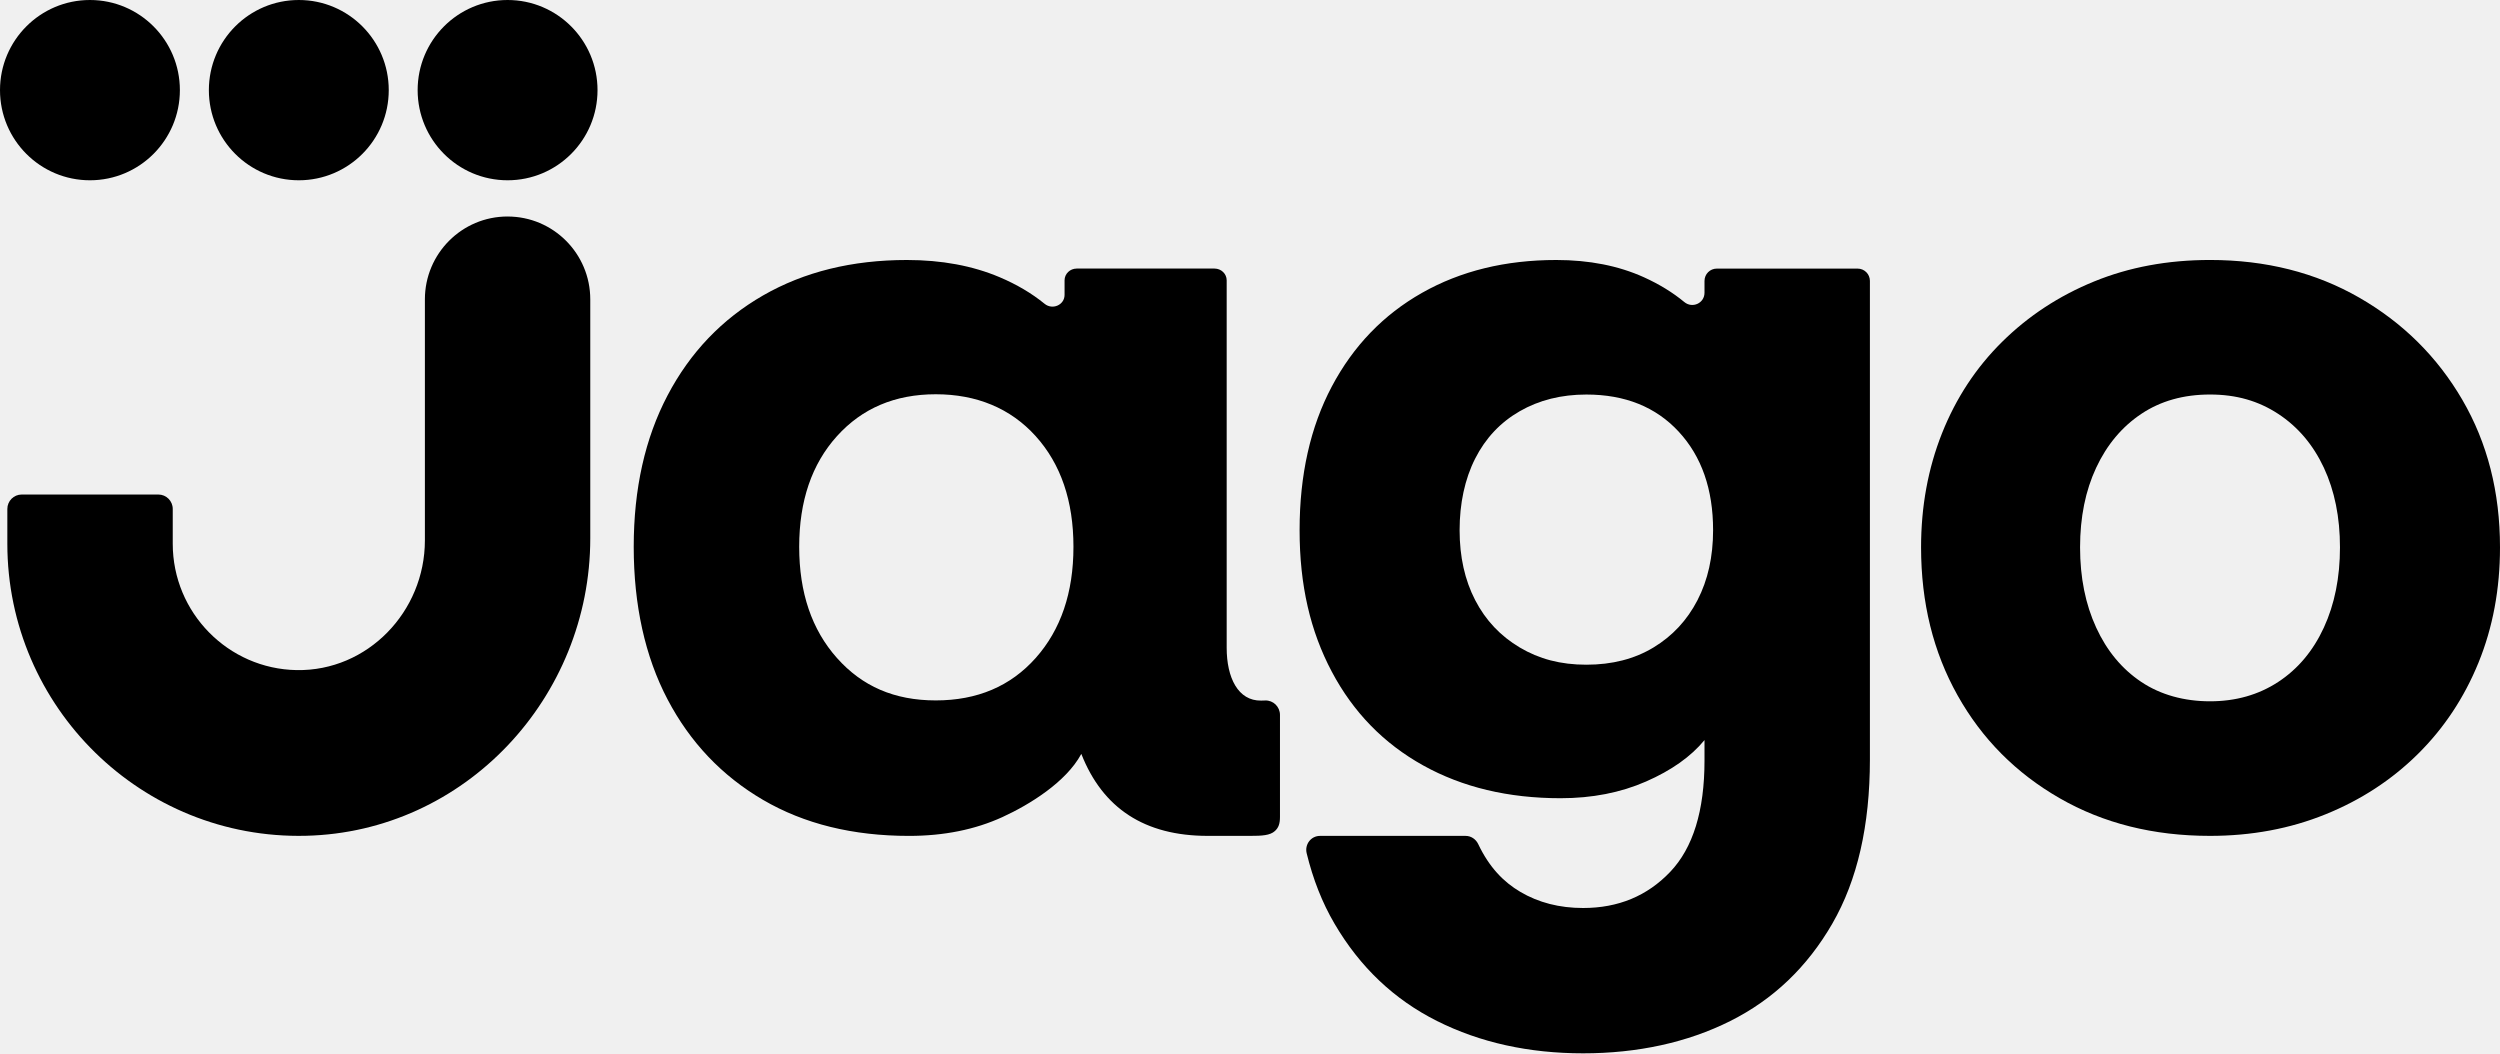
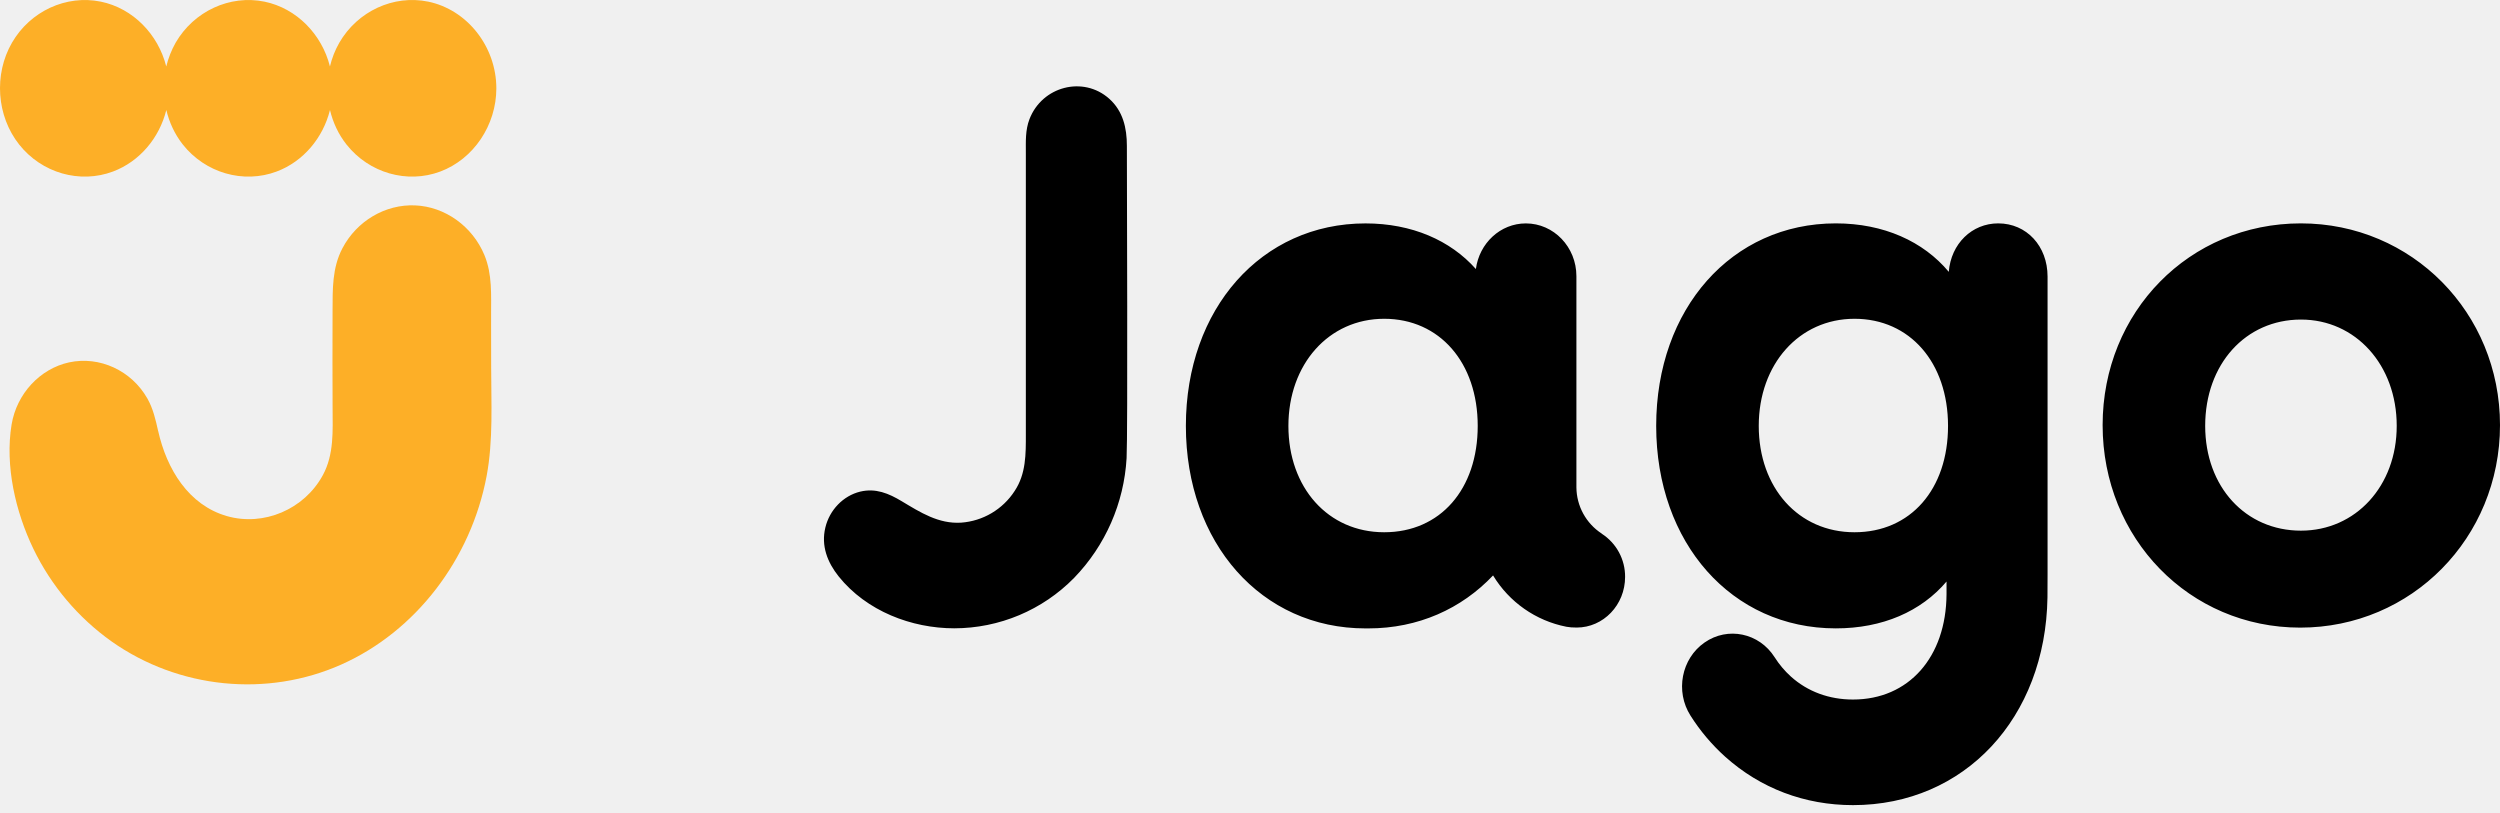
- <svg xmlns="http://www.w3.org/2000/svg" id="Layer_2" data-name="Layer 2" viewBox="0 0 1386.18 584.03">
-   <g id="JAGO_LOGO_-_CONVENT_-_BLACK" data-name="JAGO LOGO - CONVENT - BLACK">
-     <g>
-       <path d="M281.44,120.04h0c-25.32,0-45.85,20.57-45.85,45.95v133.65c0,39.46-31.73,72.57-71.09,71.91-38-.63-68.72-31.82-68.72-70.05h0v-19.31c0-4.41-3.57-7.99-7.97-7.99H12.04c-4.4,0-7.97,3.58-7.97,7.99v19.31h0c0,90.61,74.62,164.08,165.5,161.92,88.23-2.09,157.72-76.52,157.72-164.96v-132.46c0-25.38-20.53-45.95-45.85-45.95Z" />
-       <path d="M1365.33,221.74c-13.9-23.87-32.95-42.77-57.17-56.7-24.22-13.92-51.81-20.89-82.78-20.89-23.43,0-44.87,3.98-64.31,11.94-19.46,7.96-36.43,19.1-50.92,33.42-14.5,14.32-25.61,31.24-33.36,50.73-7.74,19.5-11.61,40.59-11.61,63.27,0,30.65,6.74,58,20.25,82.07,13.49,24.08,32.35,43.08,56.58,57,24.21,13.93,52.01,20.89,83.37,20.89,23.02,0,44.37-3.98,64.02-11.94,19.66-7.95,36.72-19.1,51.22-33.42,14.48-14.32,25.7-31.23,33.65-50.73,7.94-19.49,11.91-40.78,11.91-63.86,0-30.64-6.95-57.89-20.85-81.77ZM1288.52,347.97c-5.96,12.93-14.4,22.98-25.31,30.14-10.93,7.16-23.52,10.74-37.82,10.74s-27.4-3.58-38.11-10.74c-10.72-7.16-19.06-17.2-25.01-30.14-5.95-12.93-8.93-27.75-8.93-44.47s2.98-31.43,8.93-44.17c5.95-12.73,14.29-22.68,25.01-29.84,10.72-7.16,23.42-10.74,38.11-10.74s26.89,3.58,37.82,10.74c10.92,7.16,19.35,17.11,25.31,29.84,5.95,12.74,8.93,27.46,8.93,44.17s-2.97,31.54-8.93,44.47Z" />
-       <path d="M945.1,155.75v6.56c0,5.83-6.72,8.87-11.2,5.16-6.43-5.32-13.91-9.9-22.44-13.76-14.09-6.36-30.28-9.55-48.54-9.55-28.2,0-53,6.07-74.44,18.21-21.44,12.14-38.11,29.45-50.02,51.92-11.91,22.49-17.87,49.05-17.87,79.68s5.96,56.01,17.87,78.49c11.91,22.48,28.78,39.79,50.62,51.93,21.83,12.14,47.24,18.2,76.23,18.2,17.46,0,33.25-3.08,47.34-9.25,14.09-6.16,24.91-13.82,32.45-22.98v11.34c0,27.85-6.36,48.45-19.06,61.77-12.71,13.33-28.79,19.99-48.24,19.99-13.1,0-24.72-2.98-34.83-8.95-9.27-5.47-17.19-13.54-23.34-26.48-1.3-2.73-3.95-4.55-6.96-4.55h-80.78c-5.01,0-8.57,4.75-7.38,9.63,3.5,14.37,8.61,27.4,15.42,39.01,14.09,24.08,33.06,42.08,56.88,54.01,23.82,11.94,50.82,17.91,80.99,17.91s57.77-5.97,81.59-17.91c23.83-11.94,42.68-29.93,56.58-54.01,13.9-24.07,20.84-54.41,20.84-91.02V155.75c0-3.77-3.05-6.82-6.81-6.82h-78.09c-3.76,0-6.81,3.05-6.81,6.82ZM941.23,332.75c-5.76,11.15-13.9,19.9-24.42,26.26-10.53,6.37-22.93,9.55-37.23,9.55s-26.2-3.18-36.92-9.55c-10.72-6.36-18.97-15.12-24.72-26.26-5.76-11.14-8.63-24.07-8.63-38.79s2.87-28.35,8.63-39.69c5.75-11.34,13.99-20.09,24.72-26.26,10.72-6.16,23.02-9.25,36.92-9.25,21.44,0,38.51,6.86,51.22,20.59,12.7,13.73,19.06,31.93,19.06,54.61,0,14.73-2.88,27.66-8.64,38.79Z" />
-       <path d="M699.25,388.46c-12.73.19-19.09-12.6-19.09-29.29v-24.7h0s0-179.04,0-179.04c0-3.6-3.02-6.52-6.74-6.52h-76.41c-3.72,0-6.74,2.92-6.74,6.52v8.09c0,5.55-6.66,8.51-11.05,4.94-7.12-5.81-15.44-10.73-24.97-14.77-14.99-6.34-32.12-9.53-51.41-9.53-30.38,0-56.95,6.56-79.73,19.65-22.78,13.11-40.43,31.57-52.95,55.4-12.53,23.83-18.78,51.82-18.78,83.99s6.25,60.81,18.78,84.63c12.51,23.83,30.17,42.39,52.95,55.7,22.78,13.3,49.76,19.95,80.96,19.95,19.29,0,36.53-3.48,51.72-10.42,15.18-6.95,35.32-19.44,43.7-34.93l.09-.07c11.86,30.17,35.12,45.38,69.96,45.41,8.49,0,15.42,0,23.65,0,6.45,0,11.02-.22,13.72-2.7,2.09-1.92,2.8-4.14,2.8-7.86v-56.49c0-4.53-3.7-8.2-8.21-8.02-.7.03-1.45.05-2.25.06ZM574.27,364.83c-13.96,15.69-32.43,23.53-55.41,23.53s-40.85-7.84-54.8-23.53c-13.96-15.68-20.93-36.23-20.93-61.64s6.97-45.87,20.93-61.35c13.95-15.48,32.22-23.23,54.8-23.23s41.45,7.75,55.41,23.23c13.95,15.48,20.93,35.94,20.93,61.35s-6.99,45.96-20.93,61.64Z" />
-       <ellipse cx="281.44" cy="49.98" rx="49.87" ry="49.98" />
-       <ellipse cx="165.68" cy="49.98" rx="49.87" ry="49.98" />
-       <ellipse cx="49.87" cy="49.98" rx="49.87" ry="49.98" />
-     </g>
+ <svg fill="none" viewBox="0 0 80 26">
+   <g clip-path="url(#clip0_3802_10094)">
+     <path fill="#FDAF27" d="M13.7.052c-1.107-.227-2.259.306-2.842 1.315-.138.24-.237.496-.3.76C10.301 1.099 9.492.265 8.464.053 7.357-.175 6.204.358 5.62 1.367a3 3 0 0 0-.3.76C5.063 1.1 4.256.265 3.228.053 2.119-.175.966.358.383 1.367-.202 2.381-.11 3.71.612 4.623c.72.912 1.94 1.266 3.006.865.85-.32 1.483-1.075 1.704-1.968.095.398.27.777.527 1.103.72.912 1.94 1.266 3.006.865.85-.32 1.483-1.075 1.704-1.968.095.398.27.777.528 1.103.72.912 1.94 1.266 3.006.865 1.062-.4 1.79-1.482 1.79-2.662C15.882 1.494 14.953.31 13.7.052M5.06 13.786c.275 1.23.976 2.378 2.204 2.73 1.167.333 2.467-.208 3.067-1.311.36-.663.315-1.412.312-2.145q-.004-.74-.004-1.481 0-.816.003-1.63c.003-.697-.016-1.373.316-2.005.458-.873 1.37-1.411 2.323-1.372.962.04 1.84.671 2.222 1.595.254.613.21 1.279.212 1.931q.003.81.002 1.617c0 1.164.07 2.377-.146 3.523-.502 2.653-2.26 4.961-4.644 6.025-2.383 1.063-5.206.778-7.354-.735a7.8 7.8 0 0 1-2.507-2.97c-.568-1.18-.912-2.653-.695-3.973.163-.984.908-1.788 1.844-1.99.973-.208 1.992.262 2.499 1.154.184.322.264.674.345 1.037" />
+     <path fill="#000" d="M80 13.604c0 3.604-2.826 6.48-6.394 6.48-3.543 0-6.322-2.852-6.322-6.48s2.778-6.456 6.345-6.456C77.176 7.148 80 10 80 13.604m-9.434.024c0 1.952 1.293 3.353 3.064 3.353 1.749 0 3.065-1.426 3.065-3.353 0-1.952-1.317-3.402-3.064-3.402-1.772 0-3.065 1.426-3.065 3.402m-41.711 2.411c.601.36 1.18.73 1.9.686a2.23 2.23 0 0 0 1.714-1.014c.366-.551.358-1.18.358-1.819V4.903c0-.37-.02-.738.117-1.092.406-1.051 1.721-1.39 2.548-.654.442.393.568.934.568 1.51 0 1.161.032 9.196-.009 9.992a6 6 0 0 1-1.681 3.835 5.38 5.38 0 0 1-3.835 1.612c-1.364-.001-2.805-.548-3.698-1.661-.358-.448-.567-.977-.426-1.563.135-.565.572-1.017 1.115-1.15.494-.118.91.055 1.329.307m22.4 1.039.002-.002a1.78 1.78 0 0 1-.812-1.479v-6.76c0-.932-.724-1.688-1.617-1.688-.818 0-1.491.635-1.6 1.46-.816-.92-2.051-1.46-3.533-1.46-3.328 0-5.747 2.728-5.747 6.48 0 3.754 2.419 6.48 5.747 6.48h.091c1.597 0 2.982-.628 3.992-1.695a3.54 3.54 0 0 0 2.346 1.642 1.6 1.6 0 0 0 .307.025l.022.001c.856 0 1.55-.725 1.55-1.62a1.63 1.63 0 0 0-.748-1.384m-6.961-.046c-1.796 0-3.065-1.426-3.065-3.403s1.293-3.428 3.065-3.428 2.993 1.401 2.993 3.428-1.198 3.403-2.993 3.403M65.522 8.85c0-.976-.67-1.702-1.58-1.702-.84 0-1.51.65-1.581 1.551-.814-.975-2.084-1.551-3.616-1.551-3.328 0-5.747 2.728-5.747 6.48s2.419 6.48 5.747 6.48c1.495 0 2.73-.54 3.544-1.499v.402c-.011 2.02-1.211 3.374-2.993 3.374-.764 0-1.45-.253-1.985-.733a3 3 0 0 1-.524-.622c-.494-.777-1.498-.987-2.24-.47-.744.516-.945 1.564-.451 2.34a6.3 6.3 0 0 0 1.11 1.315c1.13 1.013 2.544 1.549 4.09 1.549 3.568 0 6.166-2.79 6.223-6.65l.003-.731zm-6.178 8.182c-1.796 0-3.064-1.426-3.064-3.403 0-1.976 1.293-3.428 3.064-3.428s2.993 1.401 2.993 3.428c0 2.026-1.197 3.403-2.993 3.403" />
  </g>
+   <defs>
+     <clipPath id="clip0_3802_10094">
+       <path fill="#fff" d="M0 0h80v25.764H0z" />
+     </clipPath>
+   </defs>
</svg>
